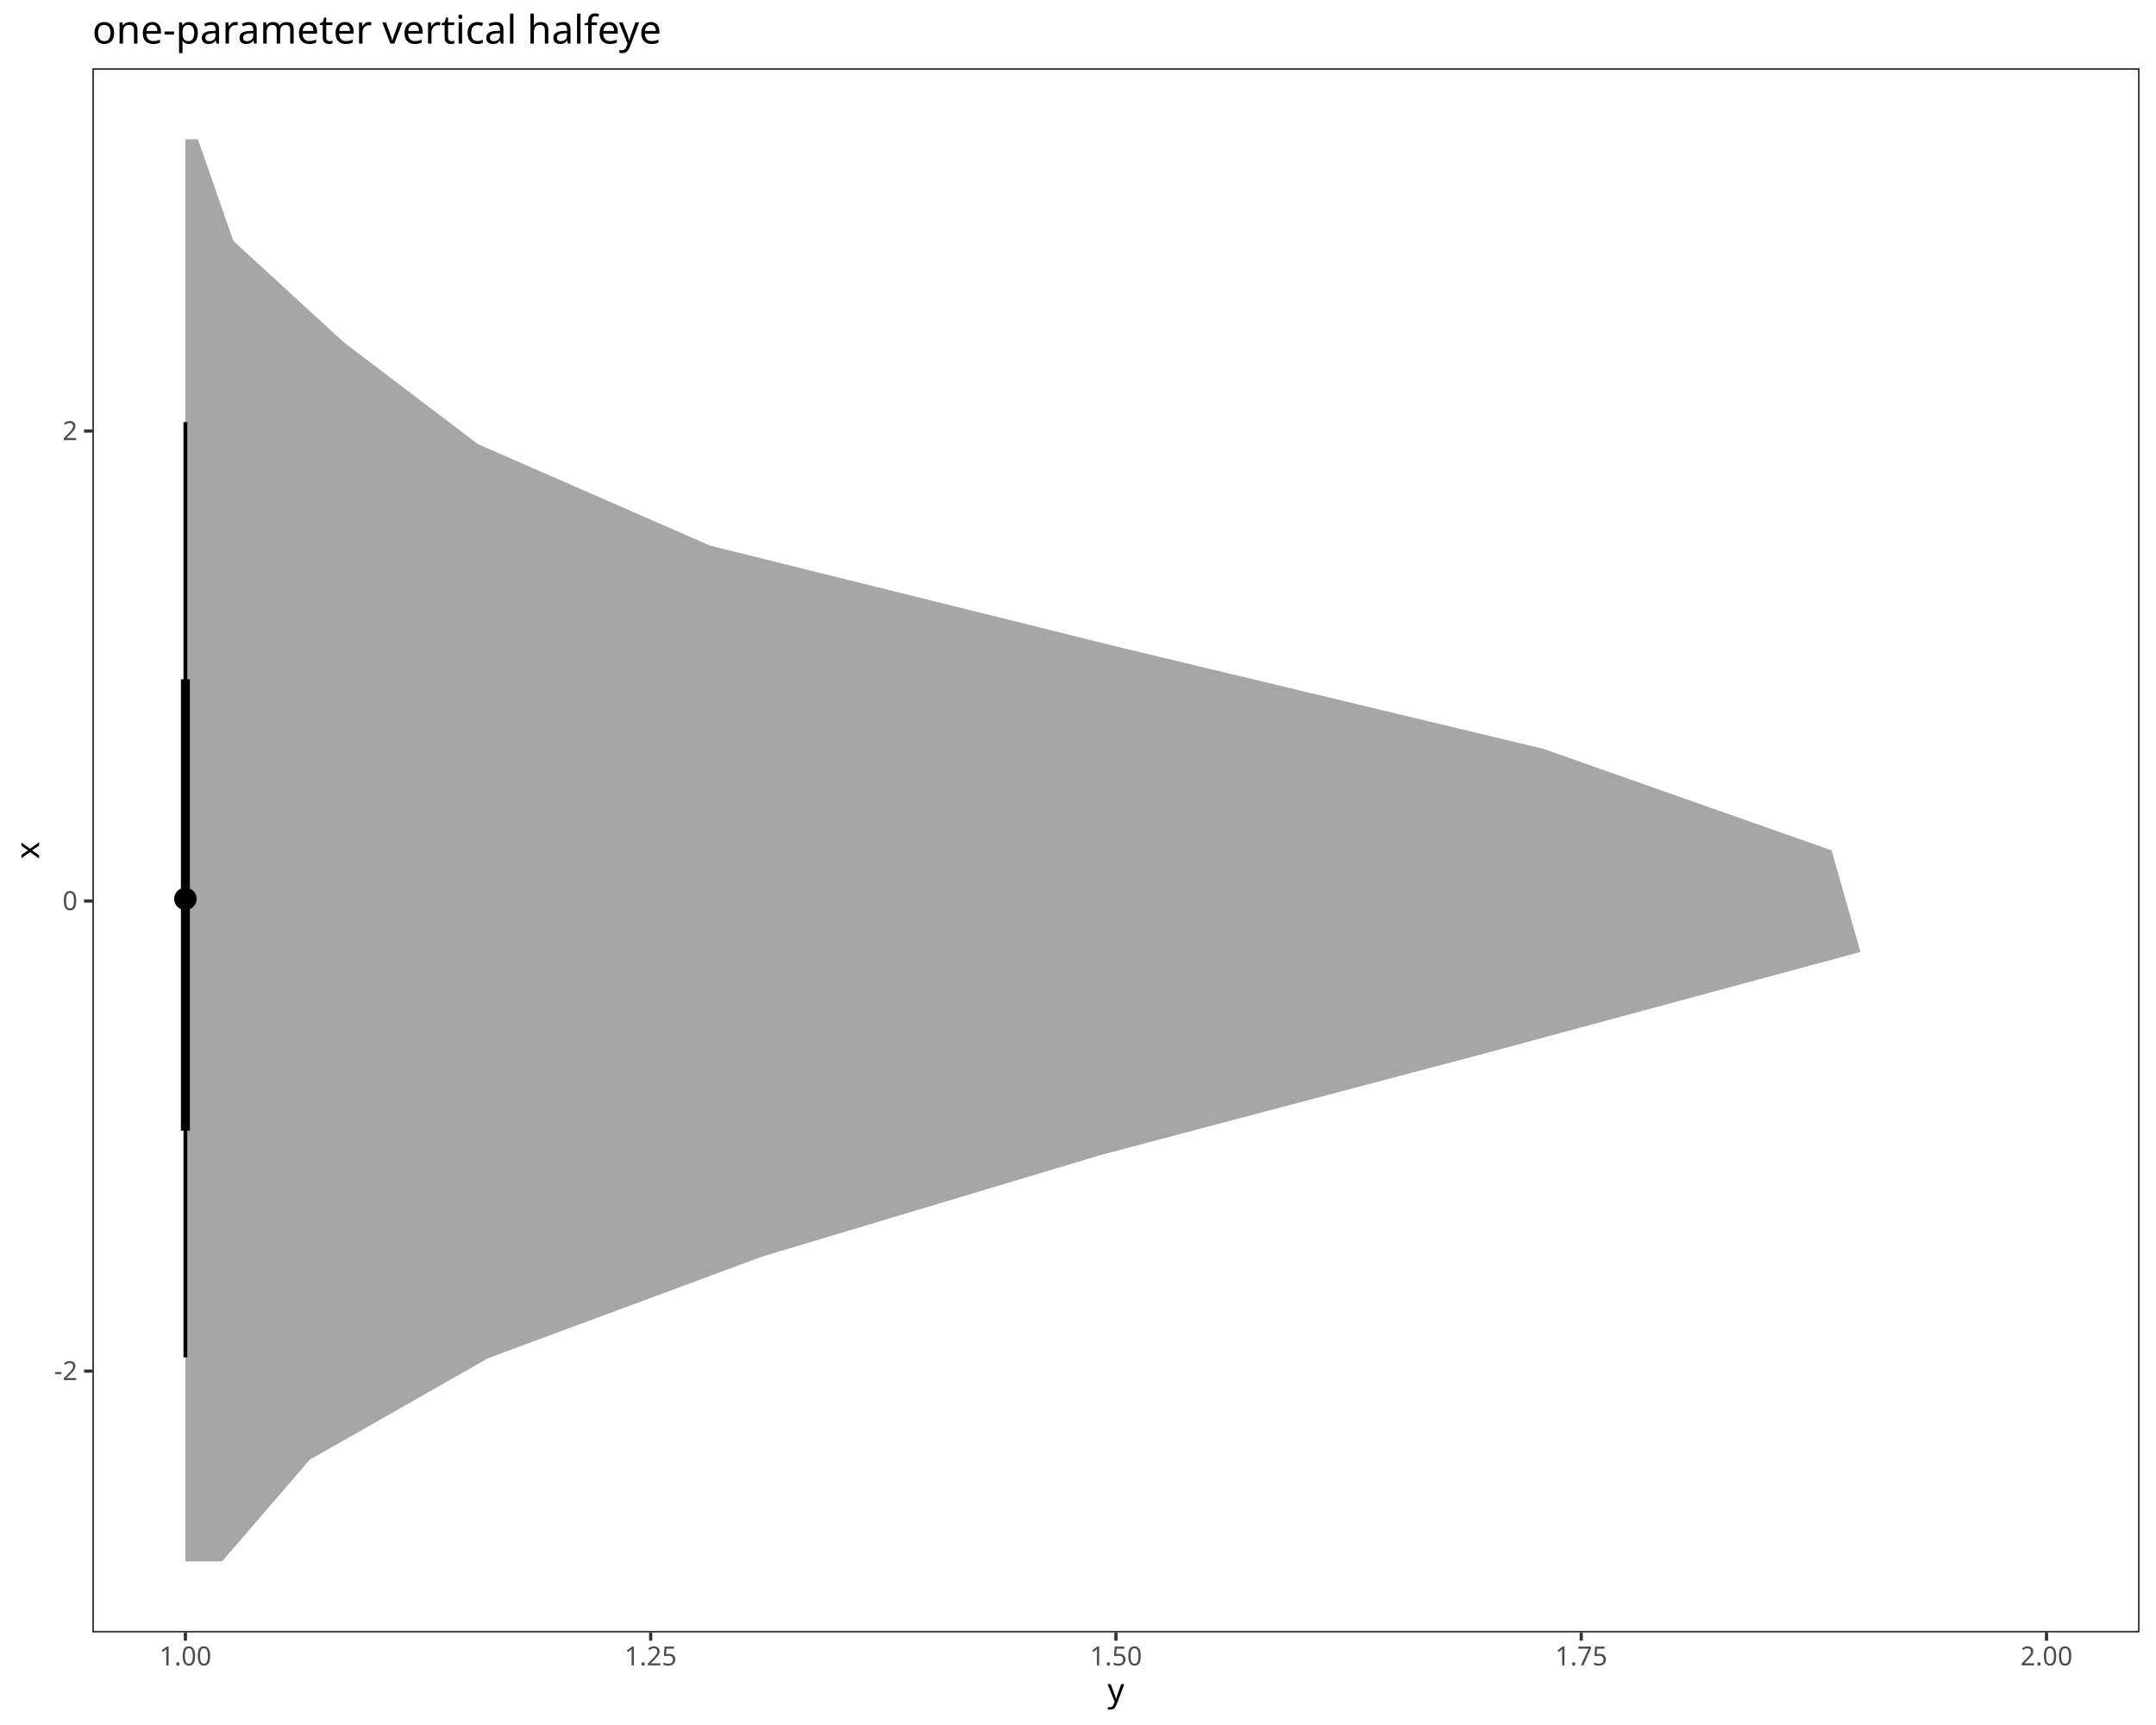
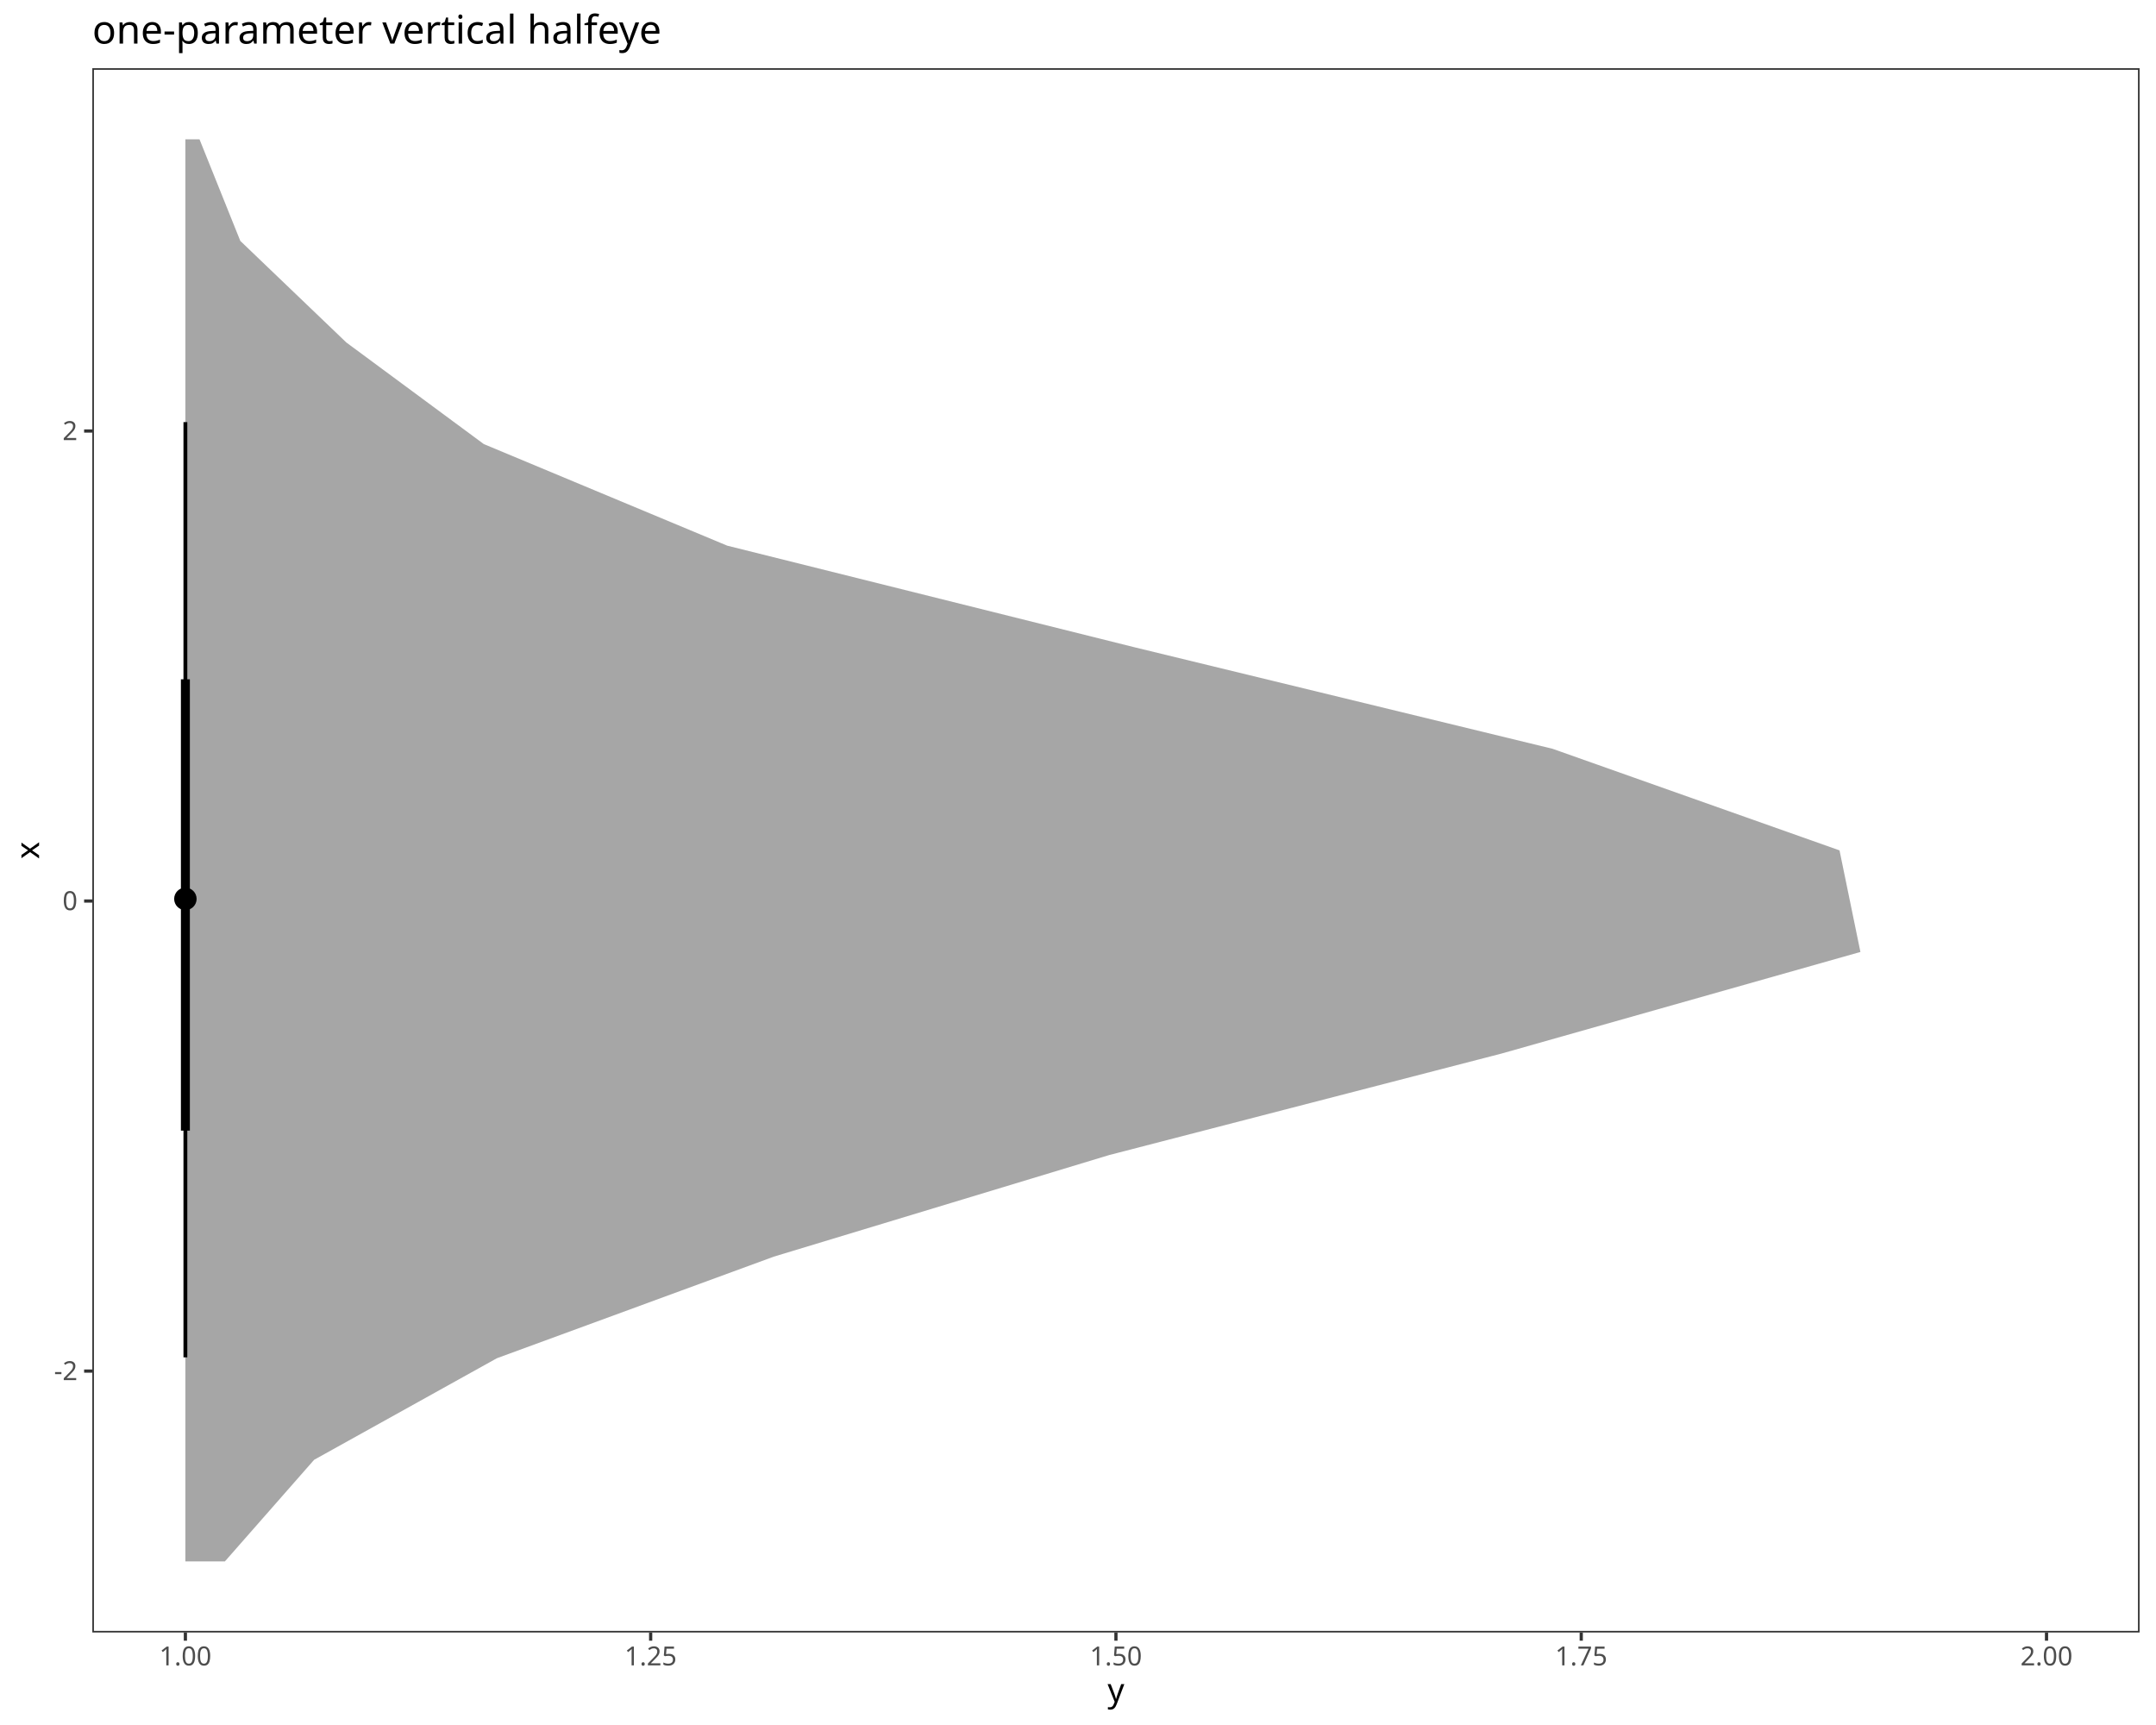
<svg xmlns="http://www.w3.org/2000/svg" class="svglite" data-engine-version="2.0" width="720.00pt" height="576.00pt" viewBox="0 0 720.00 576.00">
  <defs>
    <style type="text/css">
    .svglite line, .svglite polyline, .svglite polygon, .svglite path, .svglite rect, .svglite circle {
      fill: none;
      stroke: #000000;
      stroke-linecap: round;
      stroke-linejoin: round;
      stroke-miterlimit: 10.00;
    }
  </style>
  </defs>
  <rect width="100%" height="100%" style="stroke: none; fill: #FFFFFF;" />
  <defs>
    <clipPath id="cpMC4wMHw3MjAuMDB8MC4wMHw1NzYuMDA=">
      <rect x="0.00" y="0.00" width="720.00" height="576.00" />
    </clipPath>
  </defs>
  <g clip-path="url(#cpMC4wMHw3MjAuMDB8MC4wMHw1NzYuMDA=)">
    <rect x="0.00" y="0.00" width="720.00" height="576.00" style="stroke-width: 1.07; stroke: #FFFFFF; fill: #FFFFFF;" />
  </g>
  <defs>
    <clipPath id="cpMzAuODN8NzE0LjUyfDIyLjc4fDU0NS4xMQ==">
      <rect x="30.83" y="22.78" width="683.69" height="522.33" />
    </clipPath>
  </defs>
  <g clip-path="url(#cpMzAuODN8NzE0LjUyfDIyLjc4fDU0NS4xMQ==)">
    <rect x="30.83" y="22.78" width="683.69" height="522.33" style="stroke-width: 1.07; stroke: none; fill: #FFFFFF;" />
-     <polygon points="74.17,521.37 103.40,487.45 162.96,453.54 254.44,419.62 367.49,385.70 495.76,351.78 621.29,317.87 611.67,283.95 515.33,250.03 373.78,216.11 237.16,182.20 159.57,148.28 114.89,114.36 77.92,80.44 66.09,46.53 61.91,46.53 61.91,80.44 61.91,114.36 61.91,148.28 61.91,182.20 61.91,216.11 61.91,250.03 61.91,283.95 61.91,317.87 61.91,351.78 61.91,385.70 61.91,419.62 61.91,453.54 61.91,487.45 61.91,521.37 " style="stroke-width: 2.13; stroke: none; fill: #A6A6A6;" />
+     <polygon points="75.11,521.37 104.90,487.45 165.92,453.54 258.38,419.62 370.37,385.70 501.50,351.78 621.29,317.87 614.31,283.95 518.48,250.03 378.78,216.11 242.85,182.20 161.56,148.28 115.66,114.36 80.25,80.44 66.63,46.53 61.91,46.53 61.91,80.44 61.91,114.36 61.91,148.28 61.91,182.20 61.91,216.11 61.91,250.03 61.91,283.95 61.91,317.87 61.91,351.78 61.91,385.70 61.91,419.62 61.91,453.54 61.91,487.45 61.91,521.37 " style="stroke-width: 2.13; stroke: none; fill: #A6A6A6;" />
    <line x1="61.91" y1="453.24" x2="61.91" y2="140.94" style="stroke-width: 1.28; stroke-linecap: butt;" />
    <line x1="61.91" y1="377.53" x2="61.91" y2="226.82" style="stroke-width: 2.99; stroke-linecap: butt;" />
    <circle cx="61.91" cy="300.15" r="1.68" style="stroke-width: 1.06; fill: #000000;" />
    <circle cx="61.91" cy="300.15" r="3.22" style="stroke-width: 1.06; fill: #000000;" />
    <rect x="30.83" y="22.78" width="683.69" height="522.33" style="stroke-width: 1.07; stroke: #333333;" />
  </g>
  <g clip-path="url(#cpMC4wMHw3MjAuMDB8MC4wMHw1NzYuMDA=)">
    <text x="25.90" y="460.85" text-anchor="end" style="font-size: 8.80px; fill: #4D4D4D; font-family: sans;" textLength="7.82px" lengthAdjust="spacingAndGlyphs">-2</text>
    <text x="25.90" y="303.90" text-anchor="end" style="font-size: 8.80px; fill: #4D4D4D; font-family: sans;" textLength="4.89px" lengthAdjust="spacingAndGlyphs">0</text>
    <text x="25.90" y="146.95" text-anchor="end" style="font-size: 8.80px; fill: #4D4D4D; font-family: sans;" textLength="4.89px" lengthAdjust="spacingAndGlyphs">2</text>
    <polyline points="28.09,457.82 30.83,457.82 " style="stroke-width: 1.07; stroke: #333333; stroke-linecap: butt;" />
    <polyline points="28.09,300.87 30.83,300.87 " style="stroke-width: 1.07; stroke: #333333; stroke-linecap: butt;" />
    <polyline points="28.09,143.92 30.83,143.92 " style="stroke-width: 1.07; stroke: #333333; stroke-linecap: butt;" />
    <polyline points="61.91,547.85 61.91,545.11 " style="stroke-width: 1.07; stroke: #333333; stroke-linecap: butt;" />
    <polyline points="217.29,547.85 217.29,545.11 " style="stroke-width: 1.07; stroke: #333333; stroke-linecap: butt;" />
    <polyline points="372.67,547.85 372.67,545.11 " style="stroke-width: 1.07; stroke: #333333; stroke-linecap: butt;" />
    <polyline points="528.06,547.85 528.06,545.11 " style="stroke-width: 1.07; stroke: #333333; stroke-linecap: butt;" />
    <polyline points="683.44,547.85 683.44,545.11 " style="stroke-width: 1.07; stroke: #333333; stroke-linecap: butt;" />
    <text x="61.91" y="556.10" text-anchor="middle" style="font-size: 8.80px; fill: #4D4D4D; font-family: sans;" textLength="17.13px" lengthAdjust="spacingAndGlyphs">1.00</text>
    <text x="217.29" y="556.10" text-anchor="middle" style="font-size: 8.80px; fill: #4D4D4D; font-family: sans;" textLength="17.13px" lengthAdjust="spacingAndGlyphs">1.25</text>
    <text x="372.67" y="556.10" text-anchor="middle" style="font-size: 8.80px; fill: #4D4D4D; font-family: sans;" textLength="17.13px" lengthAdjust="spacingAndGlyphs">1.50</text>
    <text x="528.06" y="556.10" text-anchor="middle" style="font-size: 8.80px; fill: #4D4D4D; font-family: sans;" textLength="17.13px" lengthAdjust="spacingAndGlyphs">1.75</text>
    <text x="683.44" y="556.10" text-anchor="middle" style="font-size: 8.80px; fill: #4D4D4D; font-family: sans;" textLength="17.13px" lengthAdjust="spacingAndGlyphs">2.00</text>
    <text x="372.67" y="568.24" text-anchor="middle" style="font-size: 11.00px; font-family: sans;" textLength="5.50px" lengthAdjust="spacingAndGlyphs">y</text>
    <text transform="translate(13.05,283.95) rotate(-90)" text-anchor="middle" style="font-size: 11.00px; font-family: sans;" textLength="5.50px" lengthAdjust="spacingAndGlyphs">x</text>
    <text x="30.83" y="14.56" style="font-size: 13.20px; font-family: sans;" textLength="178.31px" lengthAdjust="spacingAndGlyphs">one-parameter vertical halfeye</text>
  </g>
</svg>
